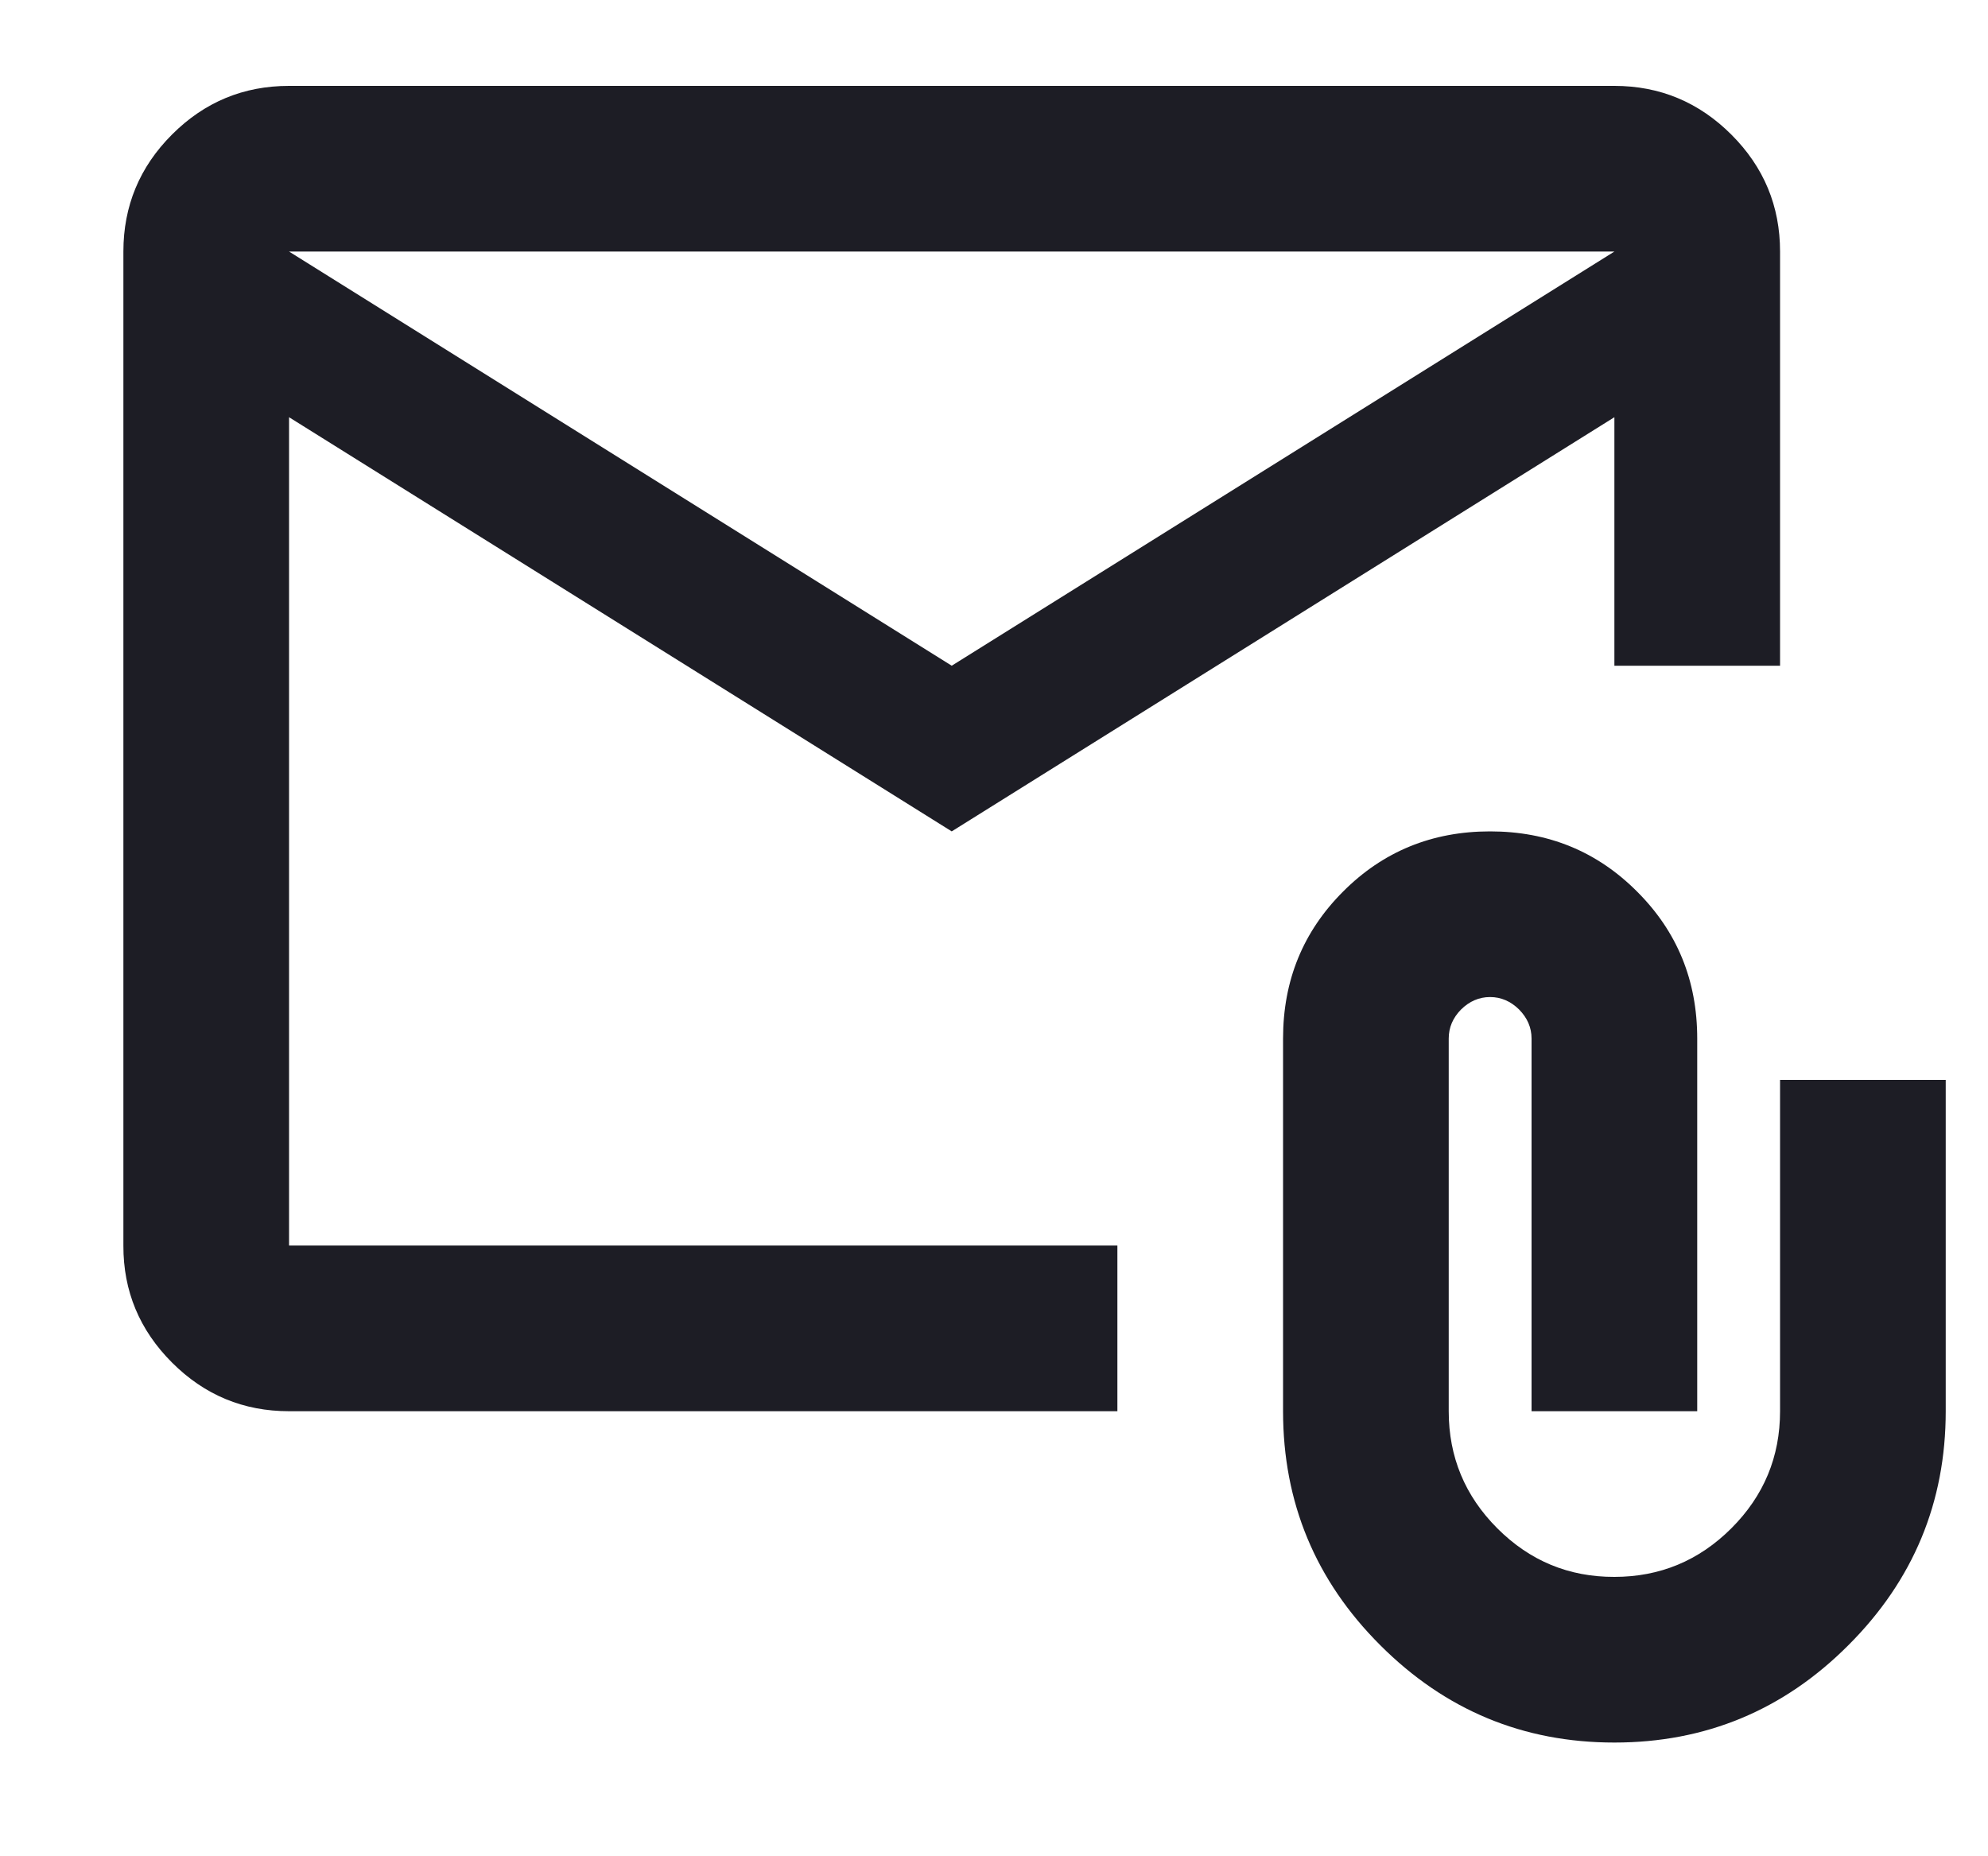
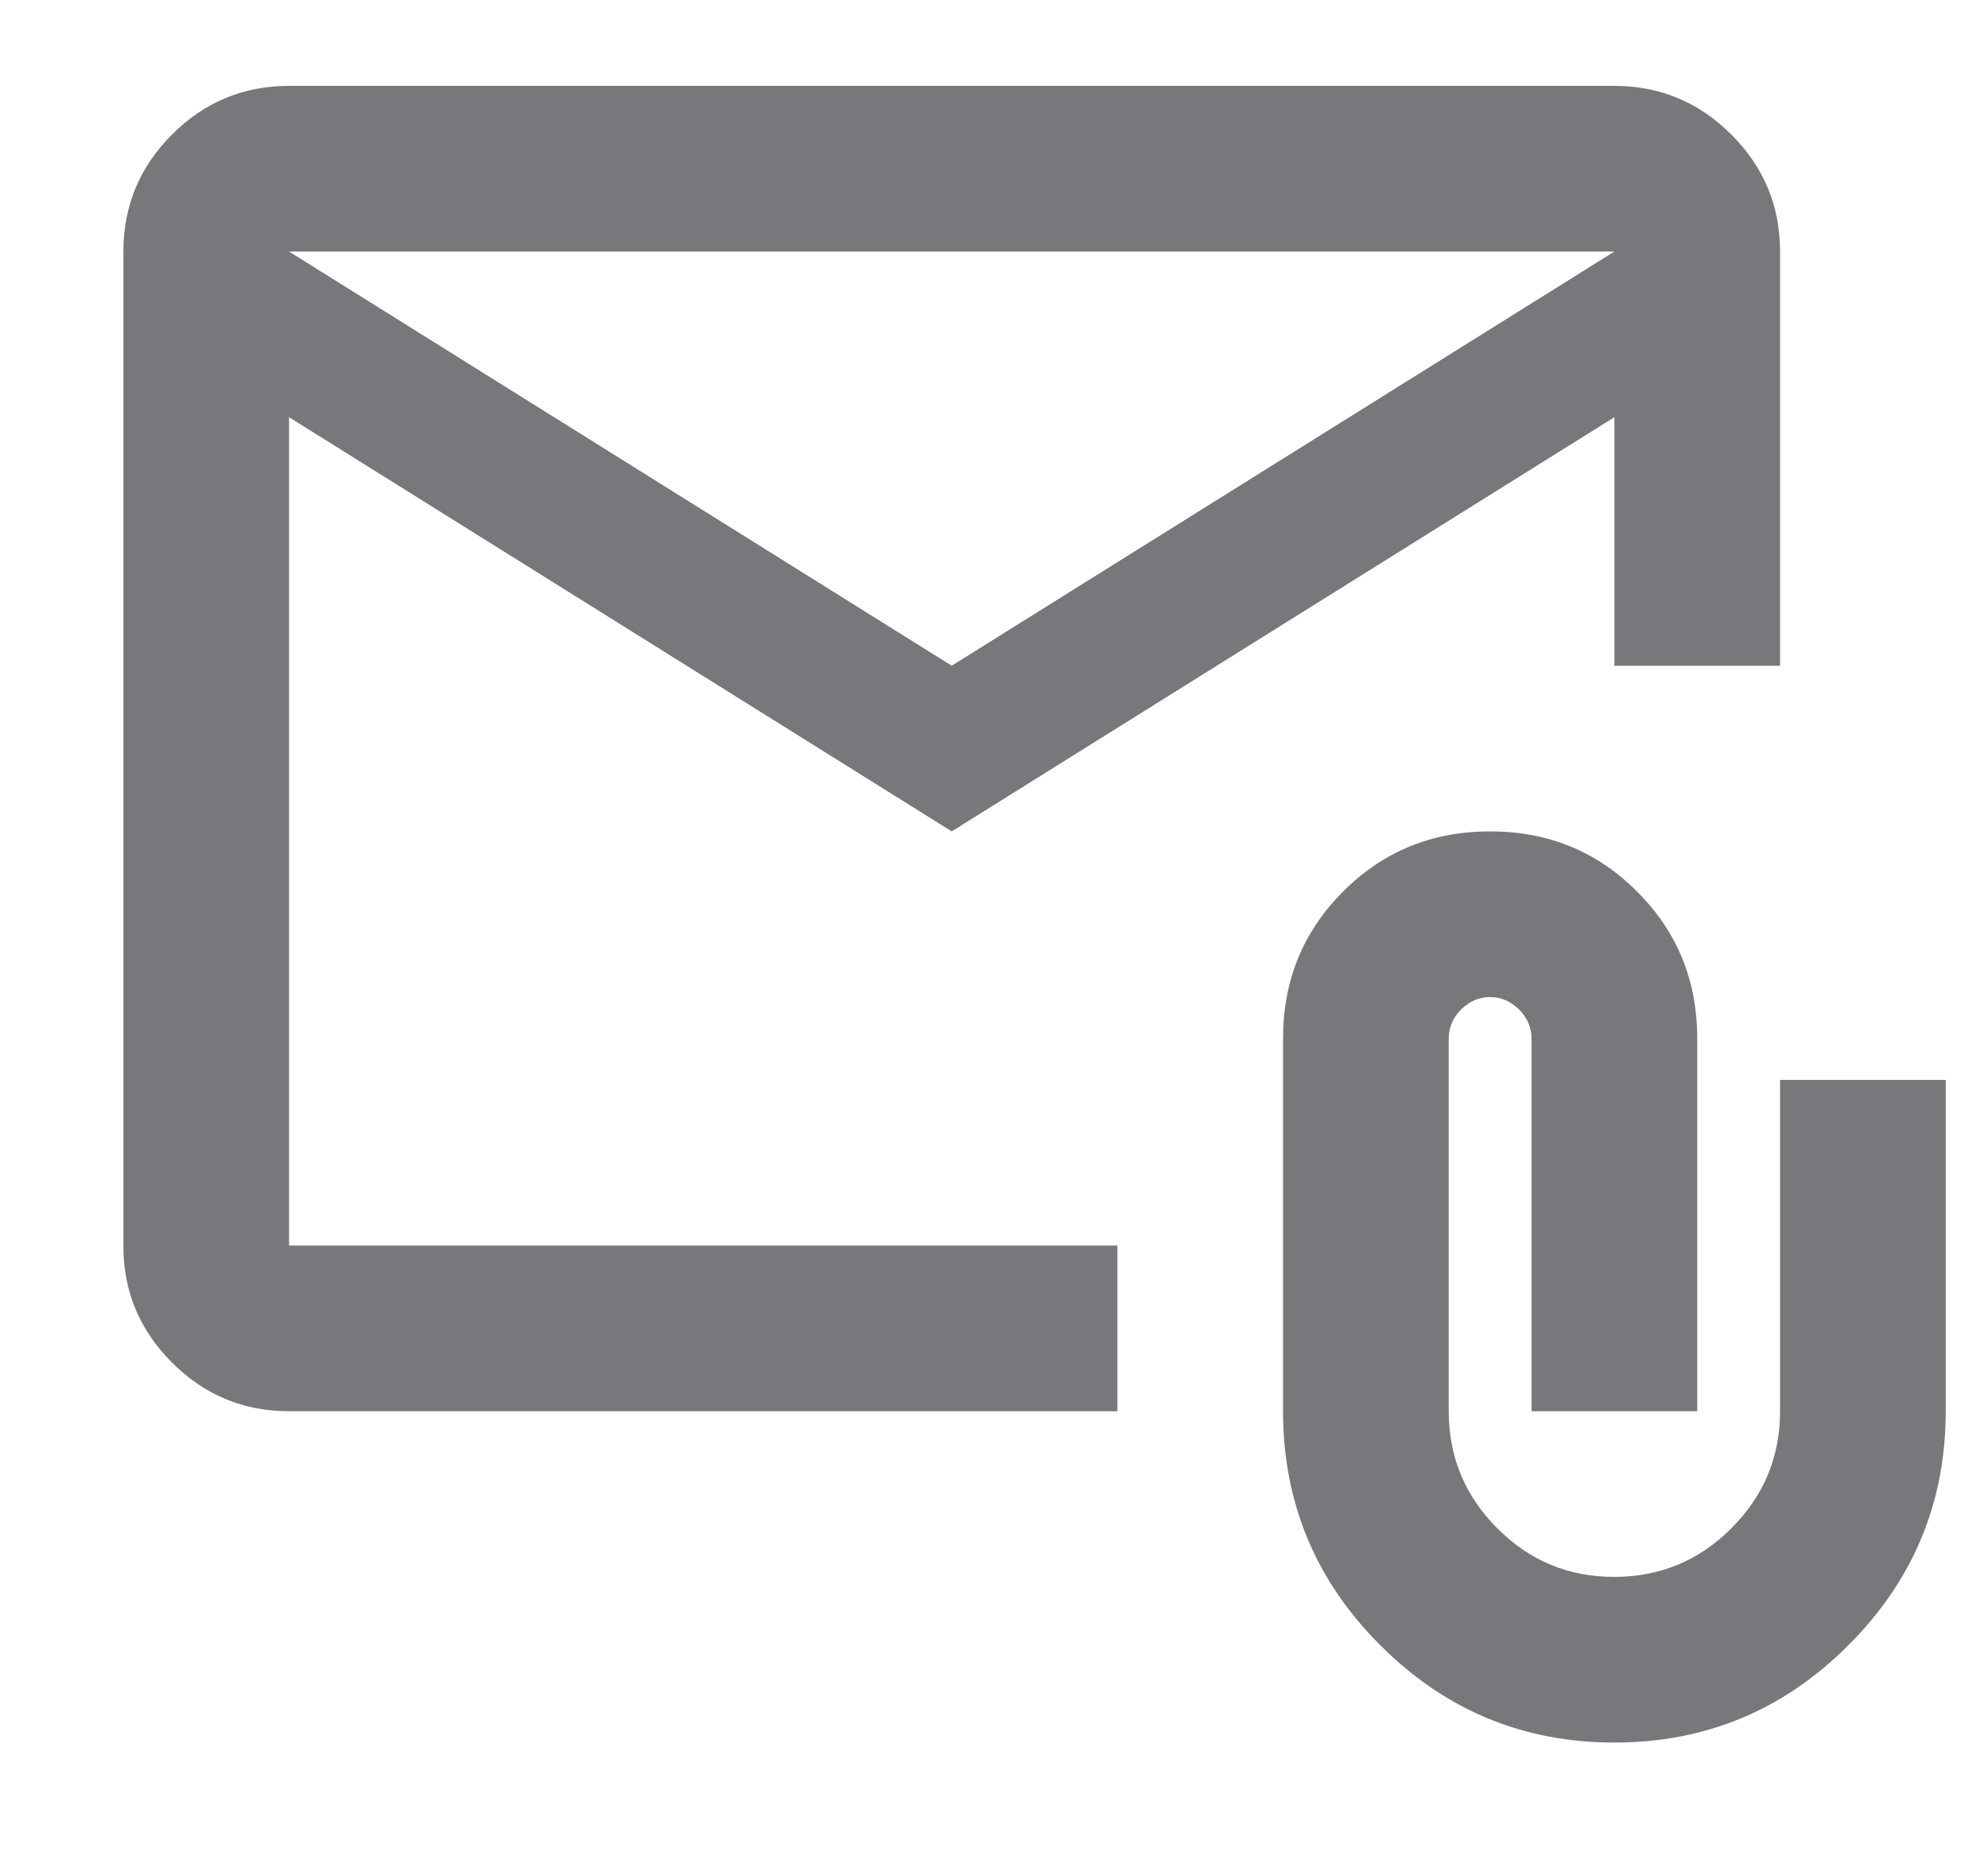
<svg xmlns="http://www.w3.org/2000/svg" fill="none" viewBox="0 0 15 14" height="14" width="15">
-   <path fill="#1D1D25" d="M7.181 6.273L2.181 3.148V9.398H8.431V10.648H2.181C1.837 10.648 1.543 10.526 1.298 10.281C1.053 10.036 0.93 9.742 0.931 9.398V1.898C0.931 1.555 1.053 1.26 1.298 1.015C1.543 0.77 1.837 0.648 2.181 0.648H12.181C12.524 0.648 12.819 0.771 13.064 1.016C13.309 1.261 13.431 1.555 13.431 1.898V5.023H12.181V3.148L7.181 6.273ZM7.181 5.023L12.181 1.898H2.181L7.181 5.023ZM12.181 13.148C11.493 13.148 10.905 12.904 10.415 12.414C9.925 11.925 9.681 11.336 9.681 10.648V7.836C9.681 7.398 9.832 7.029 10.134 6.727C10.436 6.424 10.806 6.273 11.243 6.273C11.681 6.273 12.05 6.424 12.352 6.727C12.655 7.029 12.806 7.398 12.806 7.836V10.648H11.556V7.836C11.556 7.753 11.524 7.68 11.462 7.617C11.399 7.555 11.326 7.523 11.243 7.523C11.16 7.523 11.087 7.555 11.024 7.617C10.962 7.68 10.931 7.753 10.931 7.836V10.648C10.931 10.992 11.053 11.287 11.298 11.532C11.543 11.777 11.837 11.899 12.181 11.898C12.524 11.898 12.819 11.776 13.064 11.531C13.309 11.286 13.431 10.992 13.431 10.648V8.148H14.681V10.648C14.681 11.336 14.436 11.925 13.946 12.414C13.457 12.904 12.868 13.148 12.181 13.148ZM2.181 3.148V1.898V9.398V3.148Z" />
+   <path fill="#77777C" d="M7.181 6.273L2.181 3.148V9.398H8.431V10.648H2.181C1.837 10.648 1.543 10.526 1.298 10.281C1.053 10.036 0.93 9.742 0.931 9.398V1.898C0.931 1.555 1.053 1.26 1.298 1.015C1.543 0.77 1.837 0.648 2.181 0.648H12.181C12.524 0.648 12.819 0.771 13.064 1.016C13.309 1.261 13.431 1.555 13.431 1.898V5.023H12.181V3.148L7.181 6.273ZM7.181 5.023L12.181 1.898H2.181L7.181 5.023ZM12.181 13.148C11.493 13.148 10.905 12.904 10.415 12.414C9.925 11.925 9.681 11.336 9.681 10.648V7.836C9.681 7.398 9.832 7.029 10.134 6.727C10.436 6.424 10.806 6.273 11.243 6.273C11.681 6.273 12.05 6.424 12.352 6.727C12.655 7.029 12.806 7.398 12.806 7.836V10.648H11.556V7.836C11.556 7.753 11.524 7.68 11.462 7.617C11.399 7.555 11.326 7.523 11.243 7.523C11.16 7.523 11.087 7.555 11.024 7.617C10.962 7.68 10.931 7.753 10.931 7.836V10.648C10.931 10.992 11.053 11.287 11.298 11.532C11.543 11.777 11.837 11.899 12.181 11.898C12.524 11.898 12.819 11.776 13.064 11.531C13.309 11.286 13.431 10.992 13.431 10.648V8.148H14.681V10.648C14.681 11.336 14.436 11.925 13.946 12.414C13.457 12.904 12.868 13.148 12.181 13.148ZM2.181 3.148V1.898V9.398V3.148Z" />
</svg>
